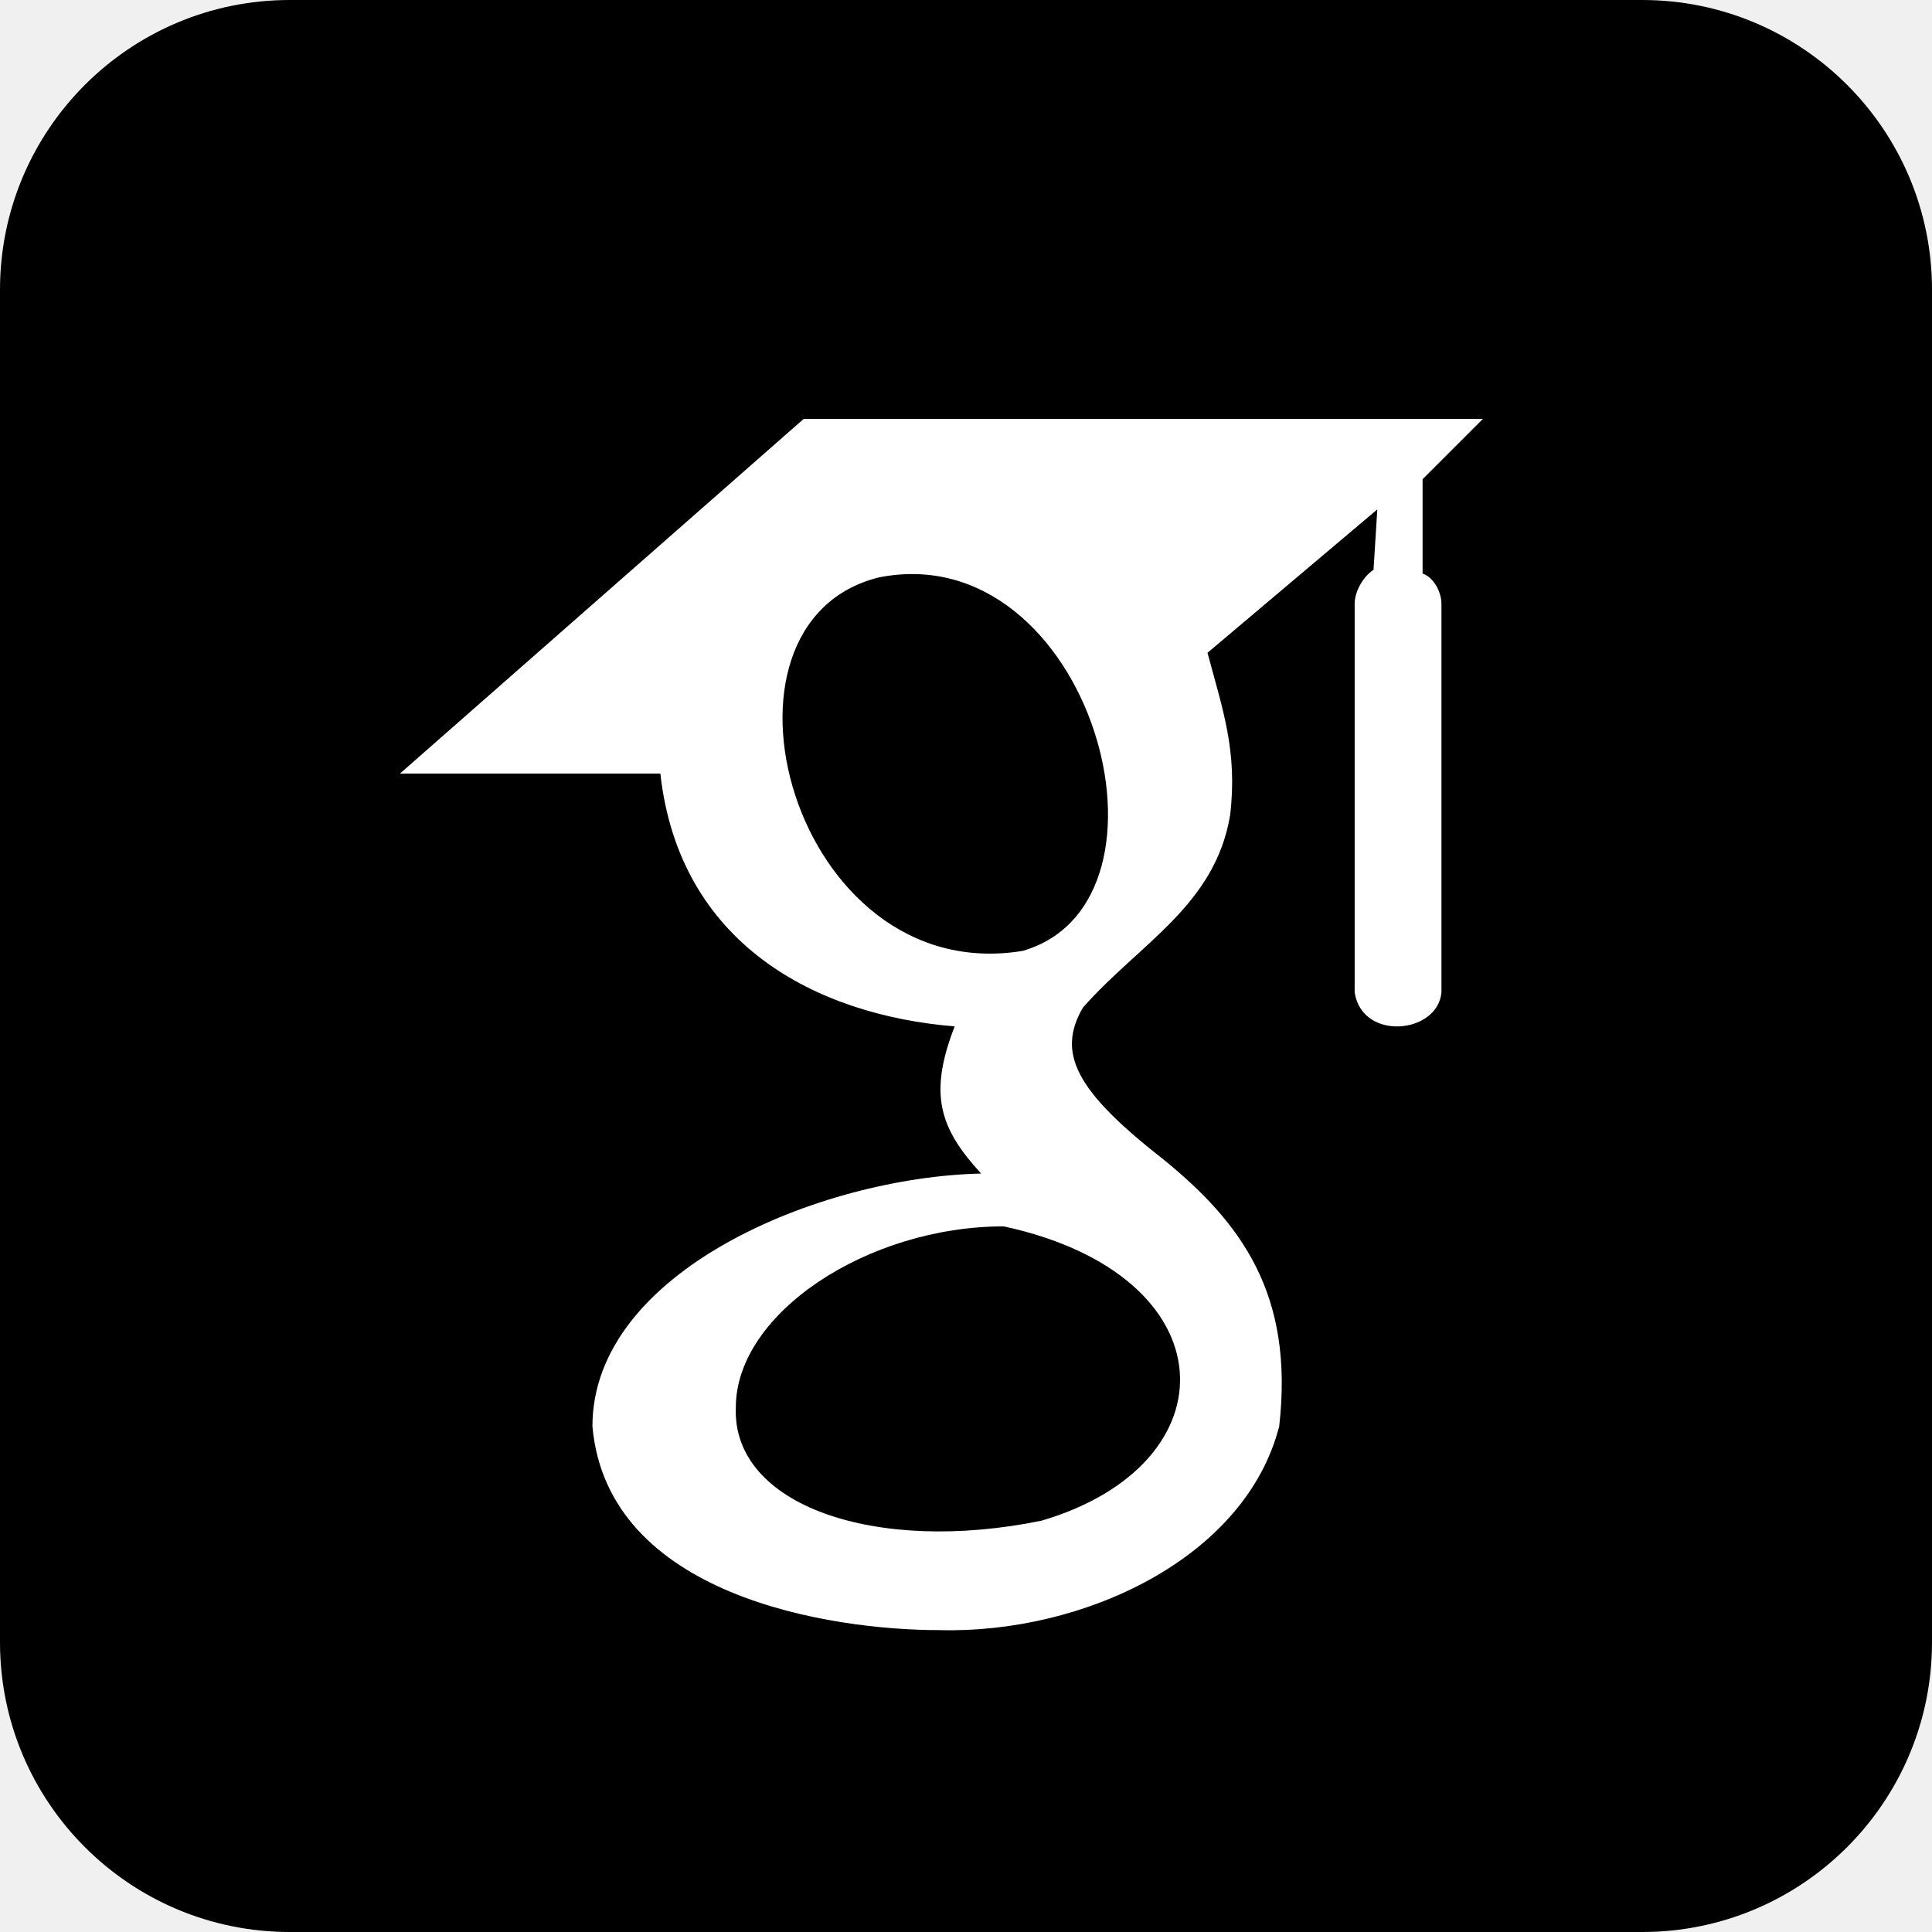
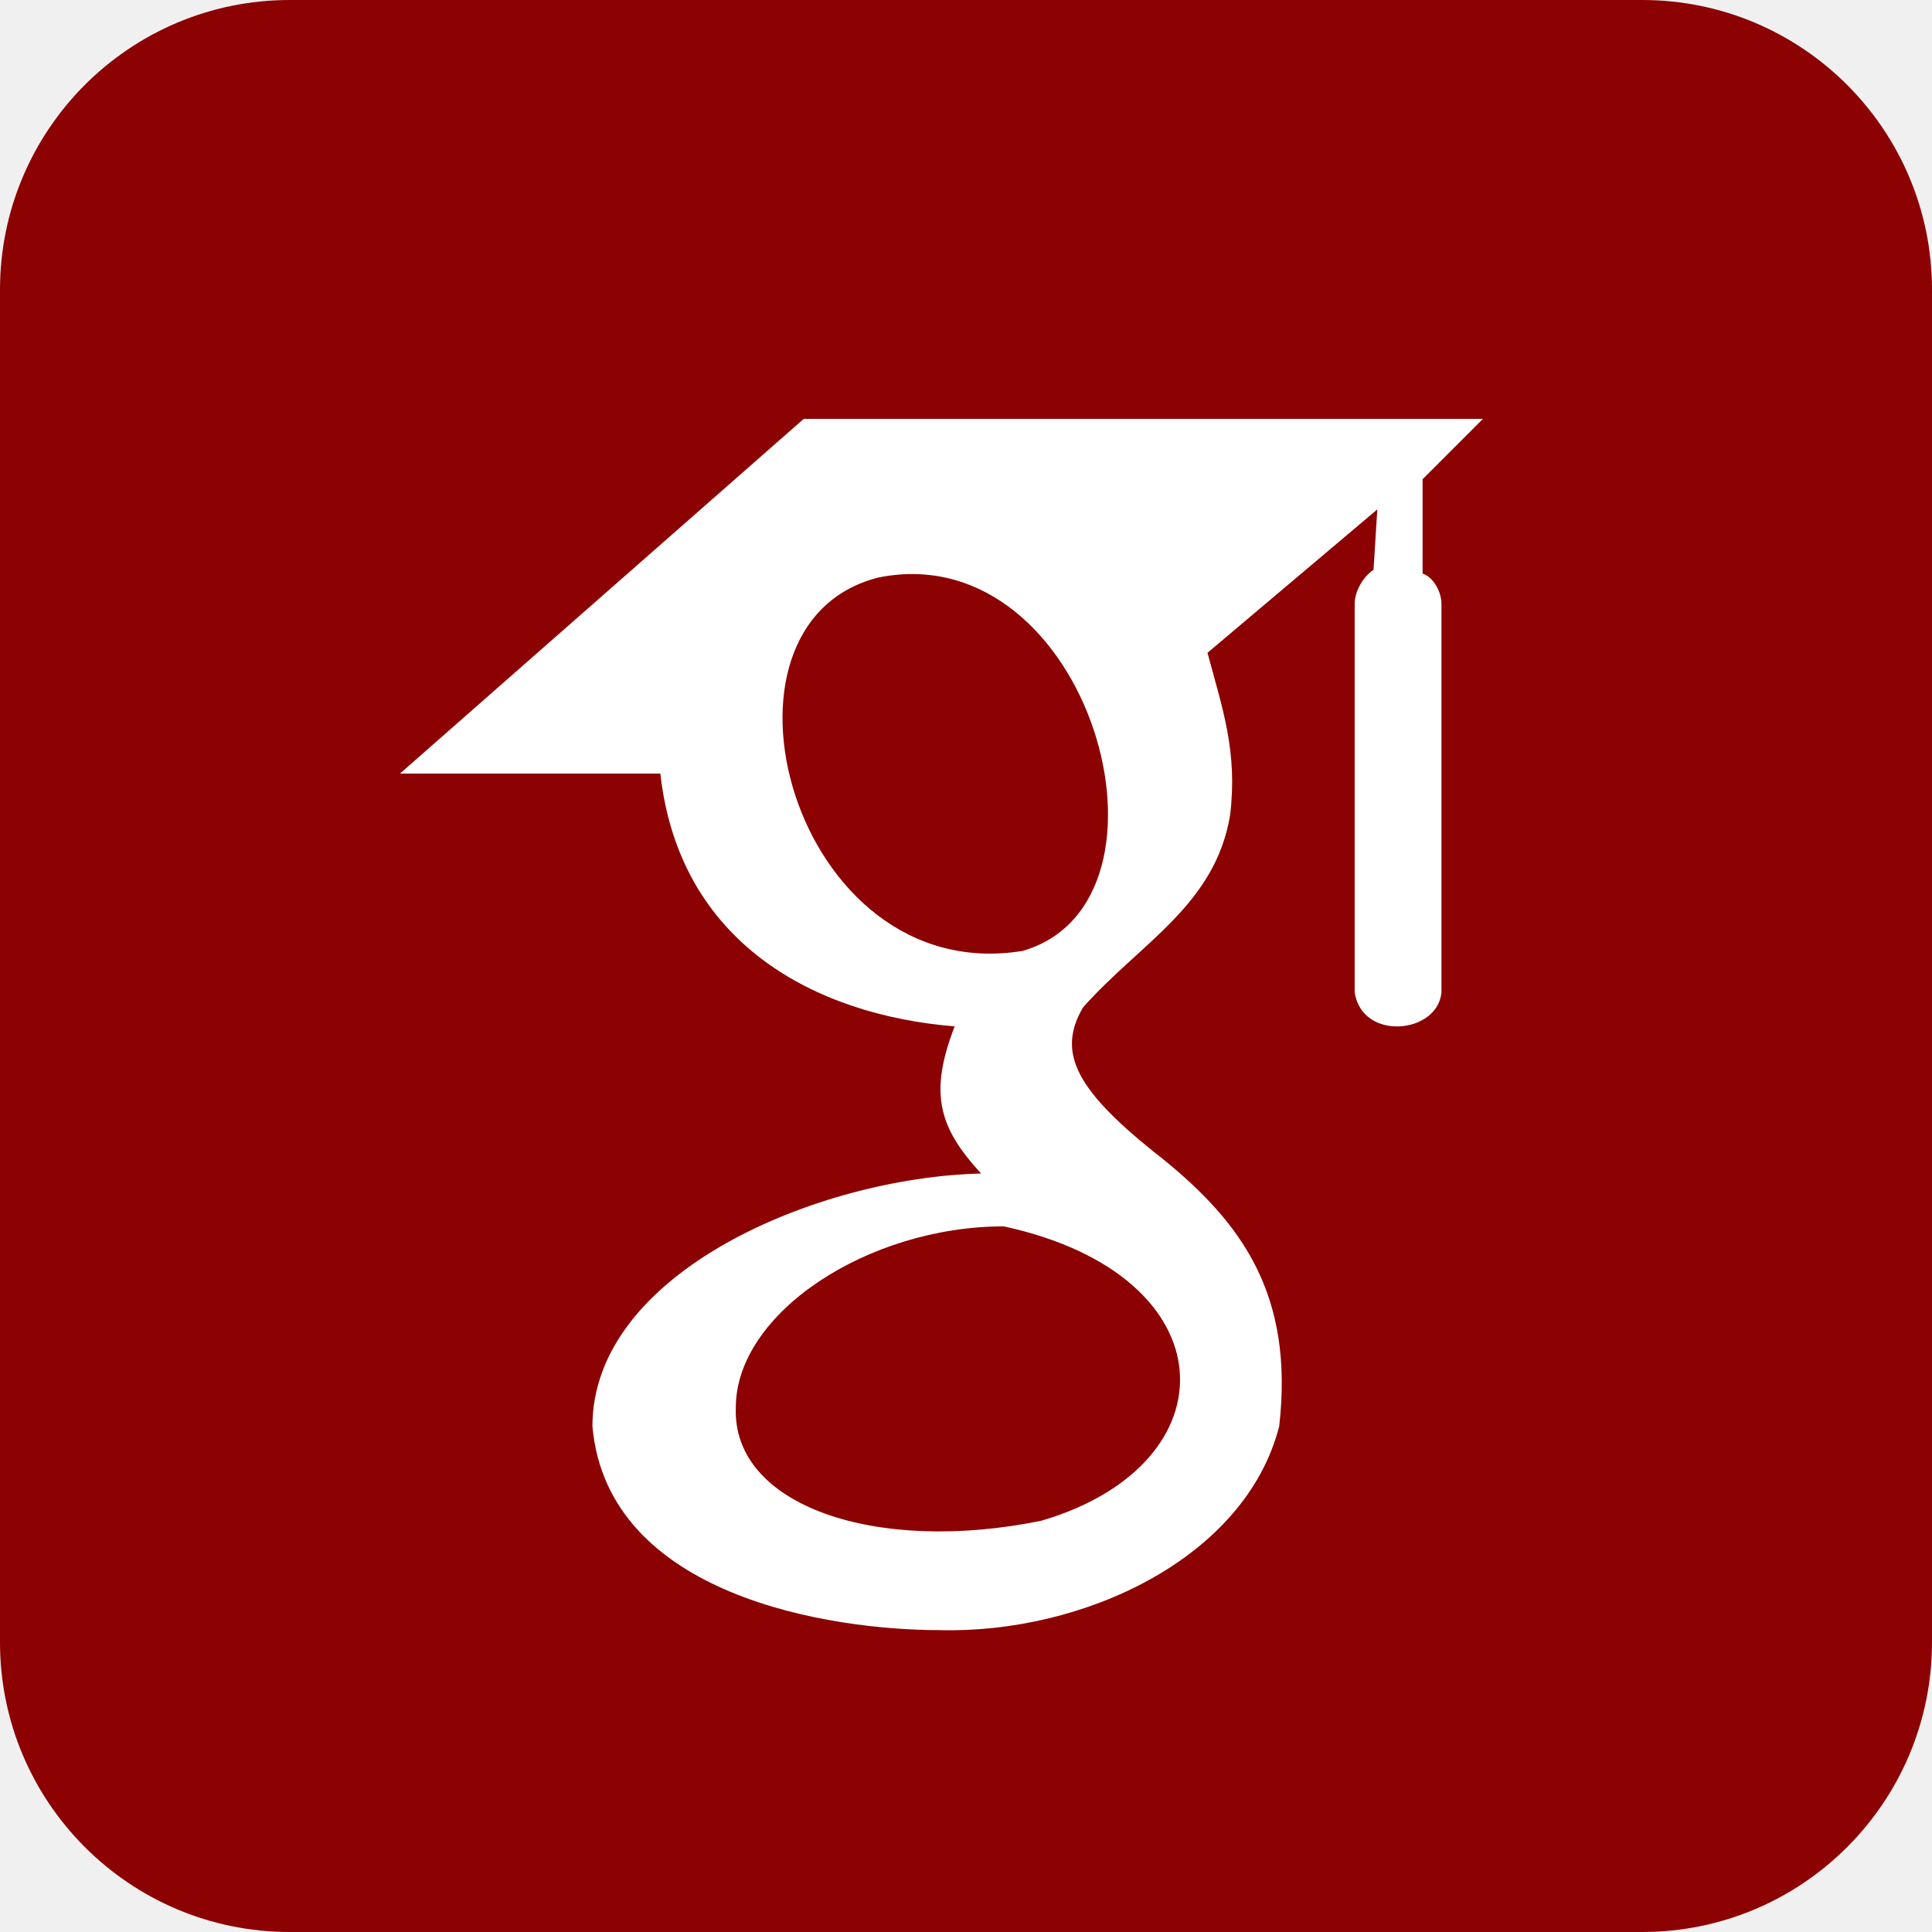
- <svg xmlns="http://www.w3.org/2000/svg" aria-label="Google Scholar" role="img" viewBox="0 0 512 512" width="800px" height="800px" fill="#000000">
+ <svg xmlns="http://www.w3.org/2000/svg" aria-label="Google Scholar" role="img" viewBox="0 0 512 512" width="800px" height="800px" fill="#8c0101">
  <g id="SVGRepo_bgCarrier" stroke-width="0" />
  <g id="SVGRepo_tracerCarrier" stroke-linecap="round" stroke-linejoin="round" />
  <g id="SVGRepo_iconCarrier">
    <rect width="512" height="512" rx="15%" fill="#00000" />
    <path fill="#ffffff" d="M213 111l-107 94h69c5 45 41 64 78 67-7 18-4 27 7 39-43 1-103 26-103 67 4 45 63 54 92 54 38 1 81-19 90-54 4-35-10-54-31-71-23-18-28-28-21-40 15-17 35-27 39-51 2-17-2-28-6-43l45-38-1 16c-3 2-5 6-5 9v103c2 13 22 11 23 0V160c0-3-2-7-5-8v-25l16-16zm58 141c-61 10-87-87-38-99 56-11 83 86 38 99zm-5 73c60 13 61 63 10 78-44 9-82-4-81-30 0-25 35-48 71-48z" />
  </g>
</svg>
